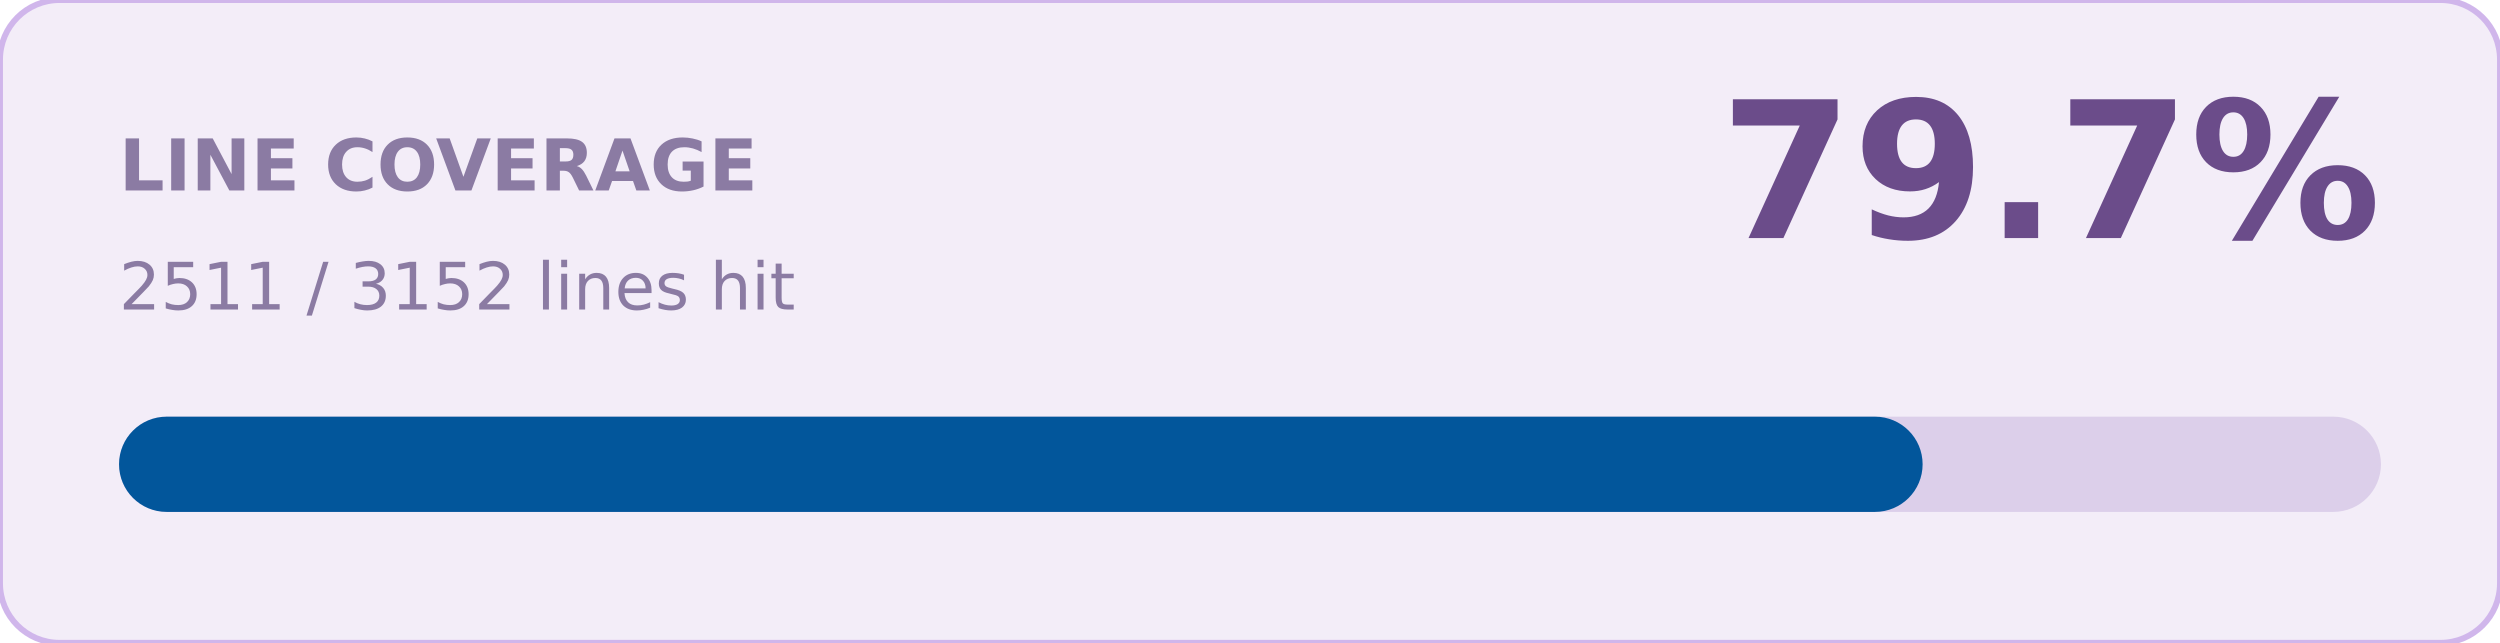
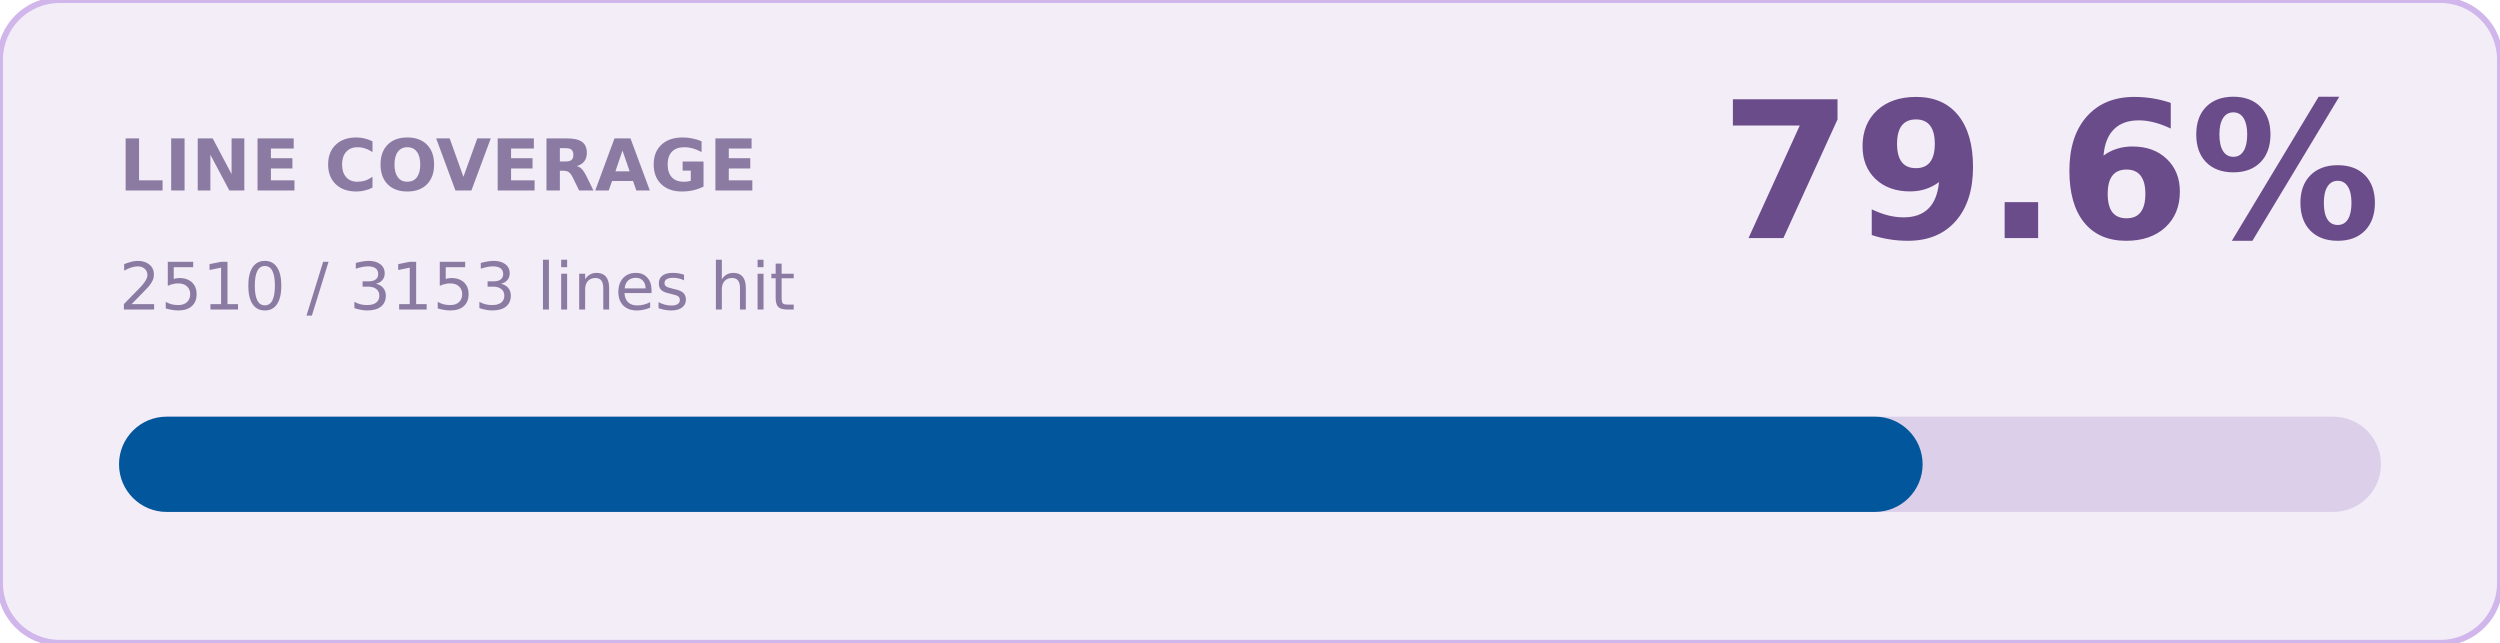
- <svg xmlns="http://www.w3.org/2000/svg" width="420" height="108" role="img" aria-label="line coverage 79.7%">
+ <svg xmlns="http://www.w3.org/2000/svg" width="420" height="108" role="img" aria-label="line coverage 79.6%">
  <rect width="420" height="108" rx="10" fill="#F3EDF8" stroke="#D0B6EB" />
  <text x="20" y="32" fill="#8B7BA3" font-family="Verdana,Geneva,DejaVu Sans,sans-serif" font-size="12" font-weight="700">LINE COVERAGE</text>
-   <text x="400" y="40" text-anchor="end" fill="#6B4C8A" font-family="Verdana,Geneva,DejaVu Sans,sans-serif" font-size="32" font-weight="700">79.7%</text>
-   <text x="20" y="52" fill="#8B7BA3" font-family="Verdana,Geneva,DejaVu Sans,sans-serif" font-size="11">2511 / 3152 lines hit</text>
+   <text x="400" y="40" text-anchor="end" fill="#6B4C8A" font-family="Verdana,Geneva,DejaVu Sans,sans-serif" font-size="32" font-weight="700">79.6%</text>
+   <text x="20" y="52" fill="#8B7BA3" font-family="Verdana,Geneva,DejaVu Sans,sans-serif" font-size="11">2510 / 3153 lines hit</text>
  <rect x="20" y="70" width="380" height="16" rx="8" fill="#DCCFEA" />
  <rect x="20" y="70" width="303" height="16" rx="8" fill="#02569B" />
</svg>
